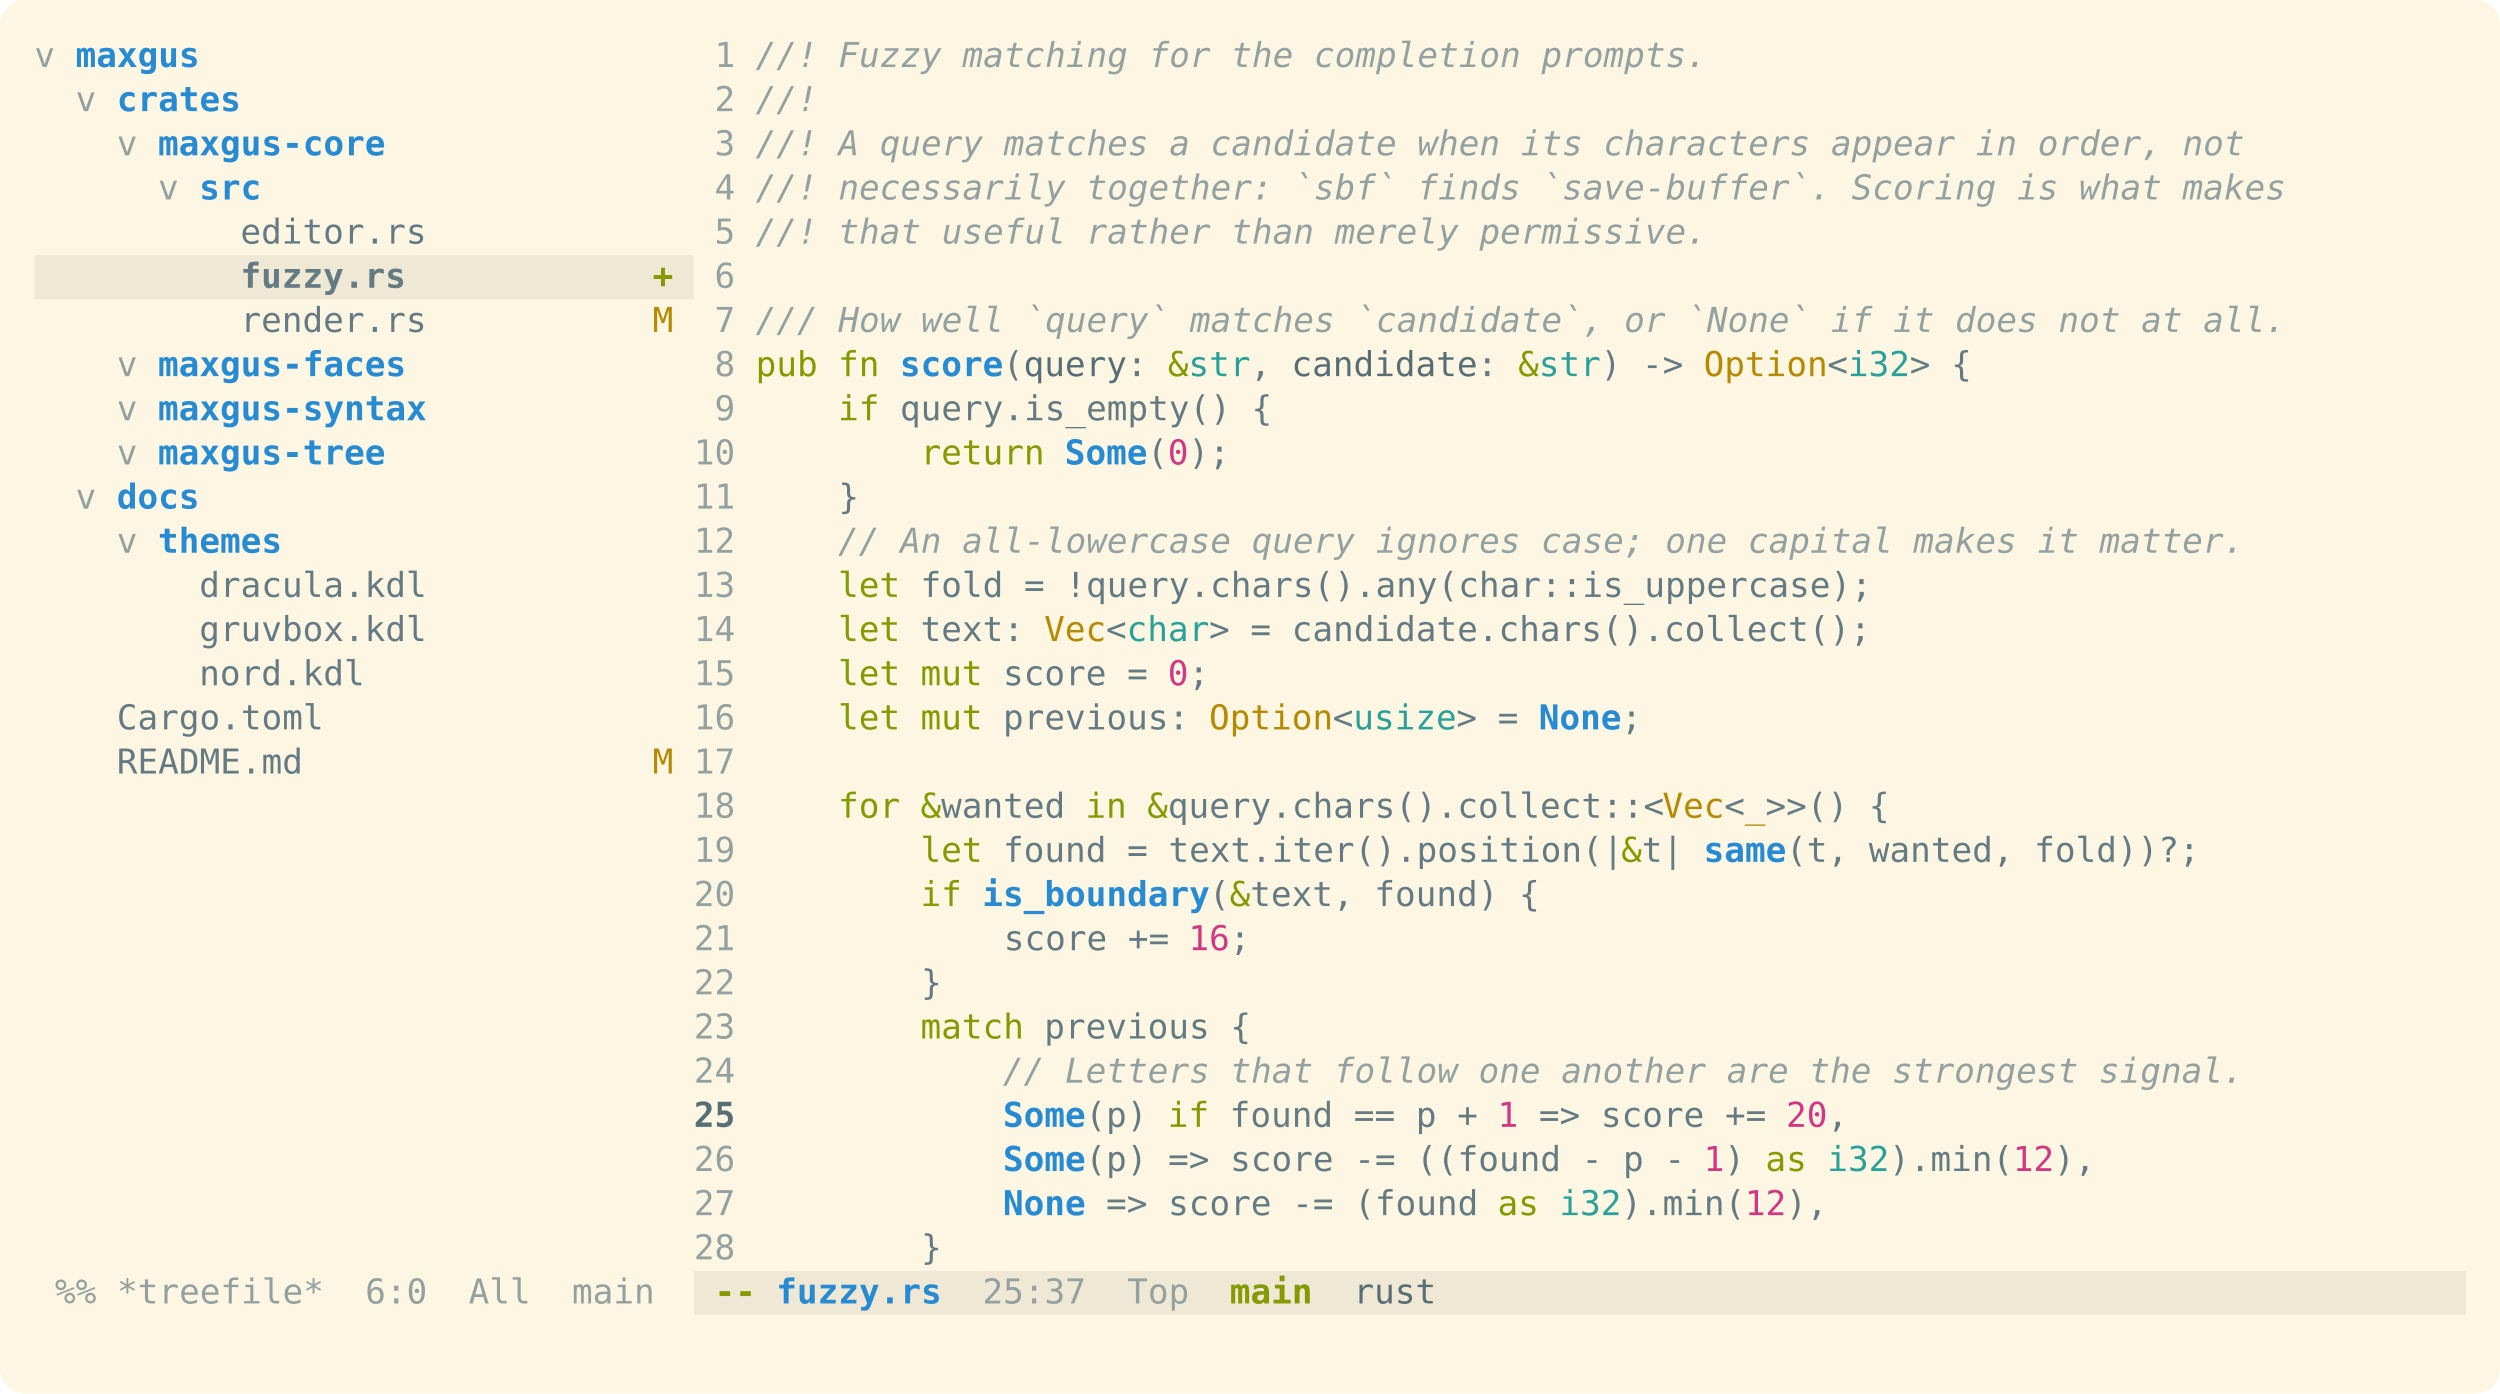
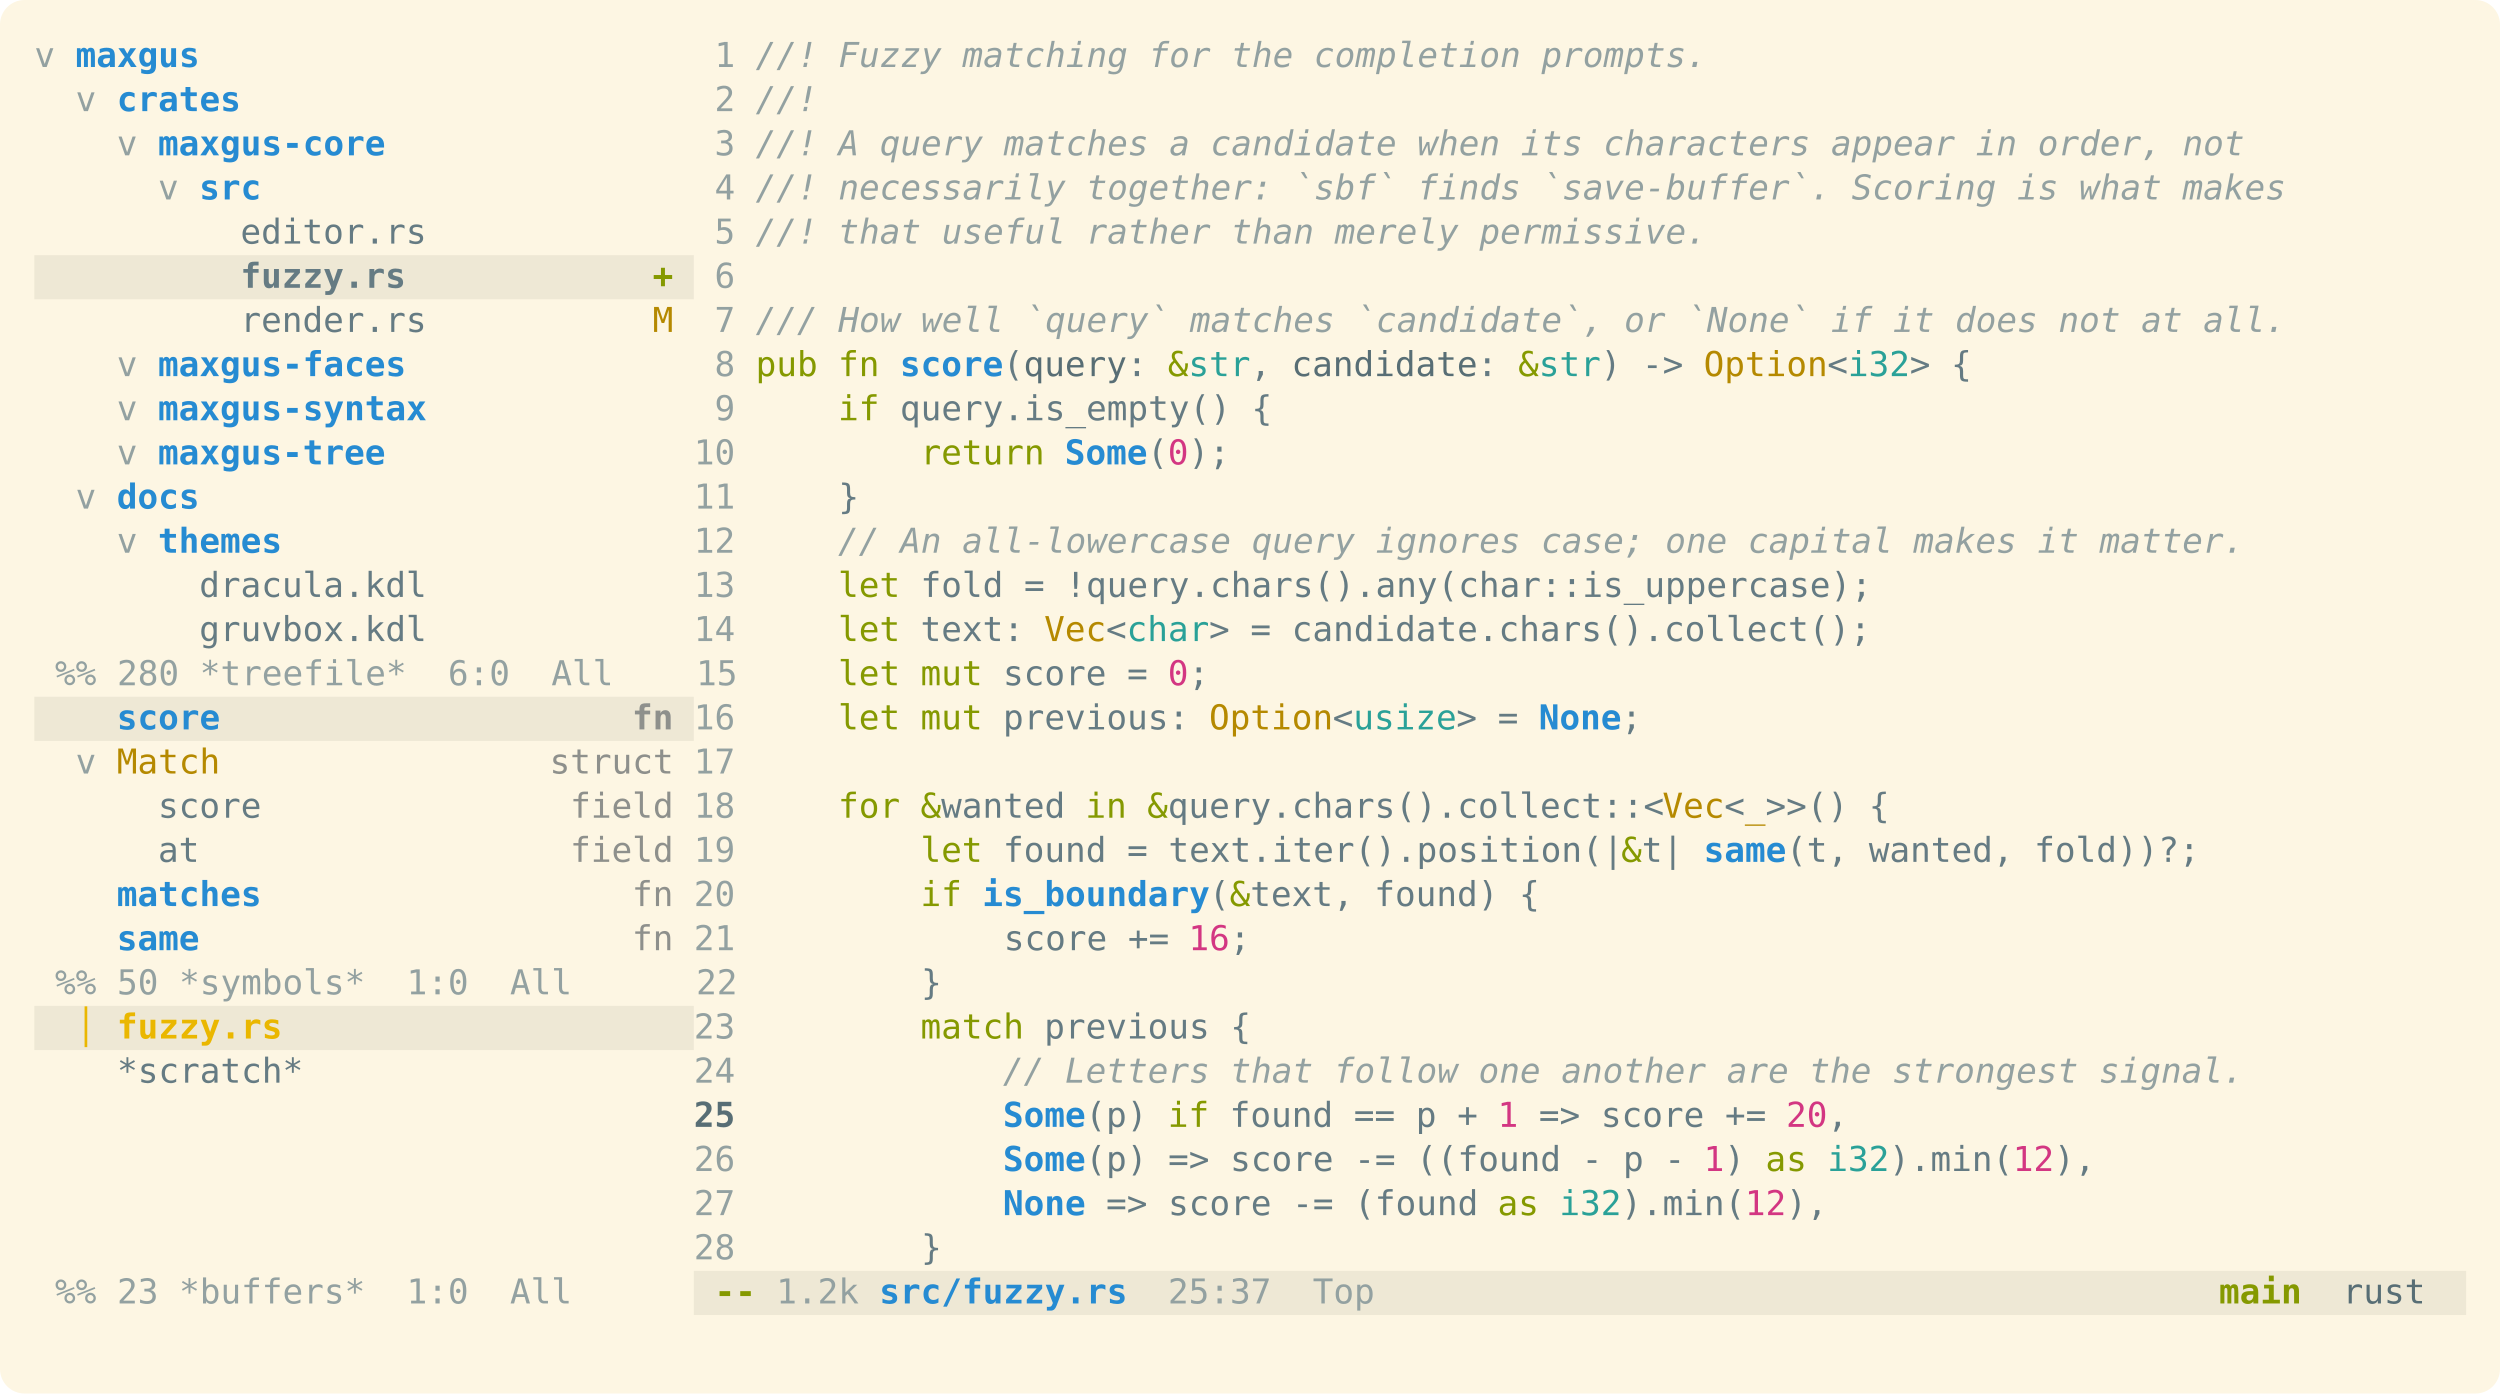
<svg xmlns="http://www.w3.org/2000/svg" width="1019" height="568" viewBox="0 0 1019 568" font-family="ui-monospace, SFMono-Regular, 'SF Mono', Menlo, Consolas, 'DejaVu Sans Mono', monospace" font-size="14" role="img" aria-label="maxgus">
  <rect width="1019" height="568" rx="10" fill="#fdf6e3" />
  <rect x="14.0" y="104.0" width="268.8" height="18" fill="#eee8d5" />
+   <rect x="14.0" y="284.0" width="268.8" height="18" fill="#eee8d5" />
+   <rect x="14.0" y="410.0" width="268.8" height="18" fill="#eee8d5" />
  <rect x="282.8" y="518.0" width="722.4" height="18" fill="#eee8d5" />
  <text x="14.0" y="27.3" fill="#93a1a1" textLength="16.8" lengthAdjust="spacing" xml:space="preserve">v </text>
  <text x="30.8" y="27.3" fill="#268bd2" font-weight="bold" textLength="50.4" lengthAdjust="spacing" xml:space="preserve">maxgus</text>
  <text x="282.8" y="27.3" fill="#93a1a1" textLength="25.2" lengthAdjust="spacing" xml:space="preserve"> 1 </text>
  <text x="308.0" y="27.3" fill="#93a1a1" font-style="italic" textLength="386.4" lengthAdjust="spacing" xml:space="preserve">//! Fuzzy matching for the completion prompts.</text>
  <text x="30.8" y="45.3" fill="#93a1a1" textLength="16.8" lengthAdjust="spacing" xml:space="preserve">v </text>
  <text x="47.6" y="45.3" fill="#268bd2" font-weight="bold" textLength="50.4" lengthAdjust="spacing" xml:space="preserve">crates</text>
  <text x="282.8" y="45.3" fill="#93a1a1" textLength="25.2" lengthAdjust="spacing" xml:space="preserve"> 2 </text>
  <text x="308.0" y="45.3" fill="#93a1a1" font-style="italic" textLength="25.2" lengthAdjust="spacing" xml:space="preserve">//!</text>
  <text x="47.6" y="63.3" fill="#93a1a1" textLength="16.8" lengthAdjust="spacing" xml:space="preserve">v </text>
  <text x="64.4" y="63.3" fill="#268bd2" font-weight="bold" textLength="92.4" lengthAdjust="spacing" xml:space="preserve">maxgus-core</text>
  <text x="282.8" y="63.3" fill="#93a1a1" textLength="25.2" lengthAdjust="spacing" xml:space="preserve"> 3 </text>
  <text x="308.0" y="63.3" fill="#93a1a1" font-style="italic" textLength="604.8" lengthAdjust="spacing" xml:space="preserve">//! A query matches a candidate when its characters appear in order, not</text>
  <text x="64.4" y="81.3" fill="#93a1a1" textLength="16.8" lengthAdjust="spacing" xml:space="preserve">v </text>
  <text x="81.2" y="81.3" fill="#268bd2" font-weight="bold" textLength="25.2" lengthAdjust="spacing" xml:space="preserve">src</text>
  <text x="282.8" y="81.3" fill="#93a1a1" textLength="25.2" lengthAdjust="spacing" xml:space="preserve"> 4 </text>
  <text x="308.0" y="81.3" fill="#93a1a1" font-style="italic" textLength="621.6" lengthAdjust="spacing" xml:space="preserve">//! necessarily together: `sbf` finds `save-buffer`. Scoring is what makes</text>
  <text x="98.0" y="99.3" fill="#657b83" textLength="184.8" lengthAdjust="spacing" xml:space="preserve">editor.rs             </text>
  <text x="282.8" y="99.3" fill="#93a1a1" textLength="25.2" lengthAdjust="spacing" xml:space="preserve"> 5 </text>
  <text x="308.0" y="99.3" fill="#93a1a1" font-style="italic" textLength="386.4" lengthAdjust="spacing" xml:space="preserve">//! that useful rather than merely permissive.</text>
  <text x="98.0" y="117.3" fill="#657b83" font-weight="bold" textLength="168.0" lengthAdjust="spacing" xml:space="preserve">fuzzy.rs            </text>
  <text x="266.0" y="117.3" fill="#859900" font-weight="bold" textLength="8.4" lengthAdjust="spacing" xml:space="preserve">+</text>
  <text x="282.8" y="117.3" fill="#93a1a1" textLength="25.2" lengthAdjust="spacing" xml:space="preserve"> 6 </text>
  <text x="98.0" y="135.3" fill="#657b83" textLength="168.0" lengthAdjust="spacing" xml:space="preserve">render.rs           </text>
  <text x="266.0" y="135.3" fill="#b58900" textLength="8.4" lengthAdjust="spacing" xml:space="preserve">M</text>
  <text x="282.8" y="135.3" fill="#93a1a1" textLength="25.2" lengthAdjust="spacing" xml:space="preserve"> 7 </text>
  <text x="308.0" y="135.3" fill="#93a1a1" font-style="italic" textLength="621.6" lengthAdjust="spacing" xml:space="preserve">/// How well `query` matches `candidate`, or `None` if it does not at all.</text>
  <text x="47.6" y="153.3" fill="#93a1a1" textLength="16.8" lengthAdjust="spacing" xml:space="preserve">v </text>
  <text x="64.4" y="153.3" fill="#268bd2" font-weight="bold" textLength="100.8" lengthAdjust="spacing" xml:space="preserve">maxgus-faces</text>
  <text x="282.8" y="153.3" fill="#93a1a1" textLength="25.2" lengthAdjust="spacing" xml:space="preserve"> 8 </text>
  <text x="308.0" y="153.3" fill="#859900" textLength="25.2" lengthAdjust="spacing" xml:space="preserve">pub</text>
  <text x="341.6" y="153.3" fill="#859900" textLength="16.8" lengthAdjust="spacing" xml:space="preserve">fn</text>
  <text x="366.8" y="153.3" fill="#268bd2" font-weight="bold" textLength="42.0" lengthAdjust="spacing" xml:space="preserve">score</text>
  <text x="408.8" y="153.3" fill="#657b83" textLength="8.4" lengthAdjust="spacing" xml:space="preserve">(</text>
  <text x="417.2" y="153.3" fill="#586e75" textLength="42.0" lengthAdjust="spacing" xml:space="preserve">query</text>
  <text x="459.2" y="153.3" fill="#657b83" textLength="16.8" lengthAdjust="spacing" xml:space="preserve">: </text>
  <text x="476.0" y="153.3" fill="#859900" textLength="8.4" lengthAdjust="spacing" xml:space="preserve">&amp;</text>
  <text x="484.4" y="153.3" fill="#2aa198" textLength="25.2" lengthAdjust="spacing" xml:space="preserve">str</text>
  <text x="509.6" y="153.3" fill="#657b83" textLength="16.8" lengthAdjust="spacing" xml:space="preserve">, </text>
  <text x="526.4" y="153.3" fill="#586e75" textLength="75.6" lengthAdjust="spacing" xml:space="preserve">candidate</text>
  <text x="602.0" y="153.3" fill="#657b83" textLength="16.8" lengthAdjust="spacing" xml:space="preserve">: </text>
  <text x="618.8" y="153.3" fill="#859900" textLength="8.4" lengthAdjust="spacing" xml:space="preserve">&amp;</text>
  <text x="627.2" y="153.3" fill="#2aa198" textLength="25.2" lengthAdjust="spacing" xml:space="preserve">str</text>
  <text x="652.4" y="153.3" fill="#657b83" textLength="42.0" lengthAdjust="spacing" xml:space="preserve">) -&gt; </text>
  <text x="694.4" y="153.3" fill="#b58900" textLength="50.4" lengthAdjust="spacing" xml:space="preserve">Option</text>
  <text x="744.8" y="153.3" fill="#657b83" textLength="8.4" lengthAdjust="spacing" xml:space="preserve">&lt;</text>
  <text x="753.2" y="153.3" fill="#2aa198" textLength="25.2" lengthAdjust="spacing" xml:space="preserve">i32</text>
  <text x="778.4" y="153.3" fill="#657b83" textLength="226.8" lengthAdjust="spacing" xml:space="preserve">&gt; {                        </text>
  <text x="47.6" y="171.3" fill="#93a1a1" textLength="16.8" lengthAdjust="spacing" xml:space="preserve">v </text>
  <text x="64.4" y="171.3" fill="#268bd2" font-weight="bold" textLength="109.2" lengthAdjust="spacing" xml:space="preserve">maxgus-syntax</text>
  <text x="282.8" y="171.3" fill="#93a1a1" textLength="25.2" lengthAdjust="spacing" xml:space="preserve"> 9 </text>
  <text x="341.6" y="171.3" fill="#859900" textLength="16.8" lengthAdjust="spacing" xml:space="preserve">if</text>
  <text x="358.4" y="171.3" fill="#657b83" textLength="646.8" lengthAdjust="spacing" xml:space="preserve"> query.is_empty() {                                                          </text>
  <text x="47.6" y="189.3" fill="#93a1a1" textLength="16.8" lengthAdjust="spacing" xml:space="preserve">v </text>
  <text x="64.4" y="189.3" fill="#268bd2" font-weight="bold" textLength="92.4" lengthAdjust="spacing" xml:space="preserve">maxgus-tree</text>
  <text x="282.8" y="189.3" fill="#93a1a1" textLength="25.2" lengthAdjust="spacing" xml:space="preserve">10 </text>
  <text x="375.2" y="189.3" fill="#859900" textLength="50.4" lengthAdjust="spacing" xml:space="preserve">return</text>
  <text x="434.0" y="189.3" fill="#268bd2" font-weight="bold" textLength="33.6" lengthAdjust="spacing" xml:space="preserve">Some</text>
  <text x="467.6" y="189.3" fill="#657b83" textLength="8.4" lengthAdjust="spacing" xml:space="preserve">(</text>
  <text x="476.0" y="189.3" fill="#d33682" textLength="8.4" lengthAdjust="spacing" xml:space="preserve">0</text>
  <text x="484.4" y="189.3" fill="#657b83" textLength="520.8" lengthAdjust="spacing" xml:space="preserve">);                                                            </text>
  <text x="30.8" y="207.3" fill="#93a1a1" textLength="16.8" lengthAdjust="spacing" xml:space="preserve">v </text>
  <text x="47.6" y="207.3" fill="#268bd2" font-weight="bold" textLength="33.6" lengthAdjust="spacing" xml:space="preserve">docs</text>
  <text x="282.8" y="207.3" fill="#93a1a1" textLength="25.2" lengthAdjust="spacing" xml:space="preserve">11 </text>
  <text x="308.0" y="207.3" fill="#657b83" textLength="697.2" lengthAdjust="spacing" xml:space="preserve">    }                                                                              </text>
  <text x="47.6" y="225.3" fill="#93a1a1" textLength="16.8" lengthAdjust="spacing" xml:space="preserve">v </text>
  <text x="64.4" y="225.3" fill="#268bd2" font-weight="bold" textLength="50.4" lengthAdjust="spacing" xml:space="preserve">themes</text>
  <text x="282.8" y="225.3" fill="#93a1a1" textLength="25.2" lengthAdjust="spacing" xml:space="preserve">12 </text>
  <text x="341.6" y="225.3" fill="#93a1a1" font-style="italic" textLength="571.2" lengthAdjust="spacing" xml:space="preserve">// An all-lowercase query ignores case; one capital makes it matter.</text>
  <text x="81.2" y="243.3" fill="#657b83" textLength="201.6" lengthAdjust="spacing" xml:space="preserve">dracula.kdl             </text>
  <text x="282.8" y="243.3" fill="#93a1a1" textLength="25.2" lengthAdjust="spacing" xml:space="preserve">13 </text>
  <text x="341.6" y="243.3" fill="#859900" textLength="25.2" lengthAdjust="spacing" xml:space="preserve">let</text>
  <text x="366.8" y="243.3" fill="#657b83" textLength="638.4" lengthAdjust="spacing" xml:space="preserve"> fold = !query.chars().any(char::is_uppercase);                             </text>
  <text x="81.2" y="261.3" fill="#657b83" textLength="201.6" lengthAdjust="spacing" xml:space="preserve">gruvbox.kdl             </text>
  <text x="282.8" y="261.3" fill="#93a1a1" textLength="25.2" lengthAdjust="spacing" xml:space="preserve">14 </text>
  <text x="341.6" y="261.3" fill="#859900" textLength="25.2" lengthAdjust="spacing" xml:space="preserve">let</text>
  <text x="366.8" y="261.3" fill="#657b83" textLength="58.8" lengthAdjust="spacing" xml:space="preserve"> text: </text>
  <text x="425.6" y="261.3" fill="#b58900" textLength="25.2" lengthAdjust="spacing" xml:space="preserve">Vec</text>
  <text x="450.8" y="261.3" fill="#657b83" textLength="8.4" lengthAdjust="spacing" xml:space="preserve">&lt;</text>
  <text x="459.2" y="261.3" fill="#2aa198" textLength="33.6" lengthAdjust="spacing" xml:space="preserve">char</text>
  <text x="492.8" y="261.3" fill="#657b83" textLength="512.4" lengthAdjust="spacing" xml:space="preserve">&gt; = candidate.chars().collect();                             </text>
-   <text x="81.2" y="279.3" fill="#657b83" textLength="201.6" lengthAdjust="spacing" xml:space="preserve">nord.kdl                </text>
-   <text x="282.8" y="279.3" fill="#93a1a1" textLength="25.2" lengthAdjust="spacing" xml:space="preserve">15 </text>
+   <text x="14.0" y="279.3" fill="#93a1a1" textLength="294.0" lengthAdjust="spacing" xml:space="preserve"> %% 280 *treefile*  6:0  All    15 </text>
  <text x="341.6" y="279.3" fill="#859900" textLength="25.2" lengthAdjust="spacing" xml:space="preserve">let</text>
  <text x="375.2" y="279.3" fill="#859900" textLength="25.2" lengthAdjust="spacing" xml:space="preserve">mut</text>
  <text x="400.4" y="279.3" fill="#657b83" textLength="75.6" lengthAdjust="spacing" xml:space="preserve"> score = </text>
  <text x="476.0" y="279.3" fill="#d33682" textLength="8.4" lengthAdjust="spacing" xml:space="preserve">0</text>
  <text x="484.4" y="279.3" fill="#657b83" textLength="520.8" lengthAdjust="spacing" xml:space="preserve">;                                                             </text>
-   <text x="47.6" y="297.3" fill="#657b83" textLength="235.2" lengthAdjust="spacing" xml:space="preserve">Cargo.toml                  </text>
+   <text x="47.6" y="297.3" fill="#268bd2" font-weight="bold" textLength="42.0" lengthAdjust="spacing" xml:space="preserve">score</text>
+   <text x="257.6" y="297.3" fill="#8e908c" font-weight="bold" textLength="16.8" lengthAdjust="spacing" xml:space="preserve">fn</text>
  <text x="282.8" y="297.3" fill="#93a1a1" textLength="25.2" lengthAdjust="spacing" xml:space="preserve">16 </text>
  <text x="341.6" y="297.3" fill="#859900" textLength="25.2" lengthAdjust="spacing" xml:space="preserve">let</text>
  <text x="375.2" y="297.3" fill="#859900" textLength="25.2" lengthAdjust="spacing" xml:space="preserve">mut</text>
  <text x="400.4" y="297.3" fill="#657b83" textLength="92.4" lengthAdjust="spacing" xml:space="preserve"> previous: </text>
  <text x="492.8" y="297.3" fill="#b58900" textLength="50.4" lengthAdjust="spacing" xml:space="preserve">Option</text>
  <text x="543.2" y="297.3" fill="#657b83" textLength="8.4" lengthAdjust="spacing" xml:space="preserve">&lt;</text>
  <text x="551.6" y="297.3" fill="#2aa198" textLength="42.0" lengthAdjust="spacing" xml:space="preserve">usize</text>
  <text x="593.6" y="297.3" fill="#657b83" textLength="33.6" lengthAdjust="spacing" xml:space="preserve">&gt; = </text>
  <text x="627.2" y="297.3" fill="#268bd2" font-weight="bold" textLength="33.6" lengthAdjust="spacing" xml:space="preserve">None</text>
  <text x="660.8" y="297.3" fill="#657b83" textLength="344.4" lengthAdjust="spacing" xml:space="preserve">;                                        </text>
-   <text x="47.6" y="315.3" fill="#657b83" textLength="218.4" lengthAdjust="spacing" xml:space="preserve">README.md                 </text>
-   <text x="266.0" y="315.3" fill="#b58900" textLength="8.4" lengthAdjust="spacing" xml:space="preserve">M</text>
+   <text x="30.8" y="315.3" fill="#93a1a1" textLength="16.8" lengthAdjust="spacing" xml:space="preserve">v </text>
+   <text x="47.6" y="315.3" fill="#b58900" textLength="42.0" lengthAdjust="spacing" xml:space="preserve">Match</text>
+   <text x="224.0" y="315.3" fill="#8e908c" textLength="50.4" lengthAdjust="spacing" xml:space="preserve">struct</text>
  <text x="282.8" y="315.3" fill="#93a1a1" textLength="25.2" lengthAdjust="spacing" xml:space="preserve">17 </text>
+   <text x="64.4" y="333.3" fill="#657b83" textLength="168.0" lengthAdjust="spacing" xml:space="preserve">score               </text>
+   <text x="232.4" y="333.3" fill="#8e908c" textLength="42.0" lengthAdjust="spacing" xml:space="preserve">field</text>
  <text x="282.8" y="333.3" fill="#93a1a1" textLength="25.2" lengthAdjust="spacing" xml:space="preserve">18 </text>
  <text x="341.6" y="333.3" fill="#859900" textLength="25.2" lengthAdjust="spacing" xml:space="preserve">for</text>
  <text x="375.2" y="333.3" fill="#859900" textLength="8.4" lengthAdjust="spacing" xml:space="preserve">&amp;</text>
  <text x="383.6" y="333.3" fill="#657b83" textLength="58.8" lengthAdjust="spacing" xml:space="preserve">wanted </text>
  <text x="442.4" y="333.3" fill="#859900" textLength="16.8" lengthAdjust="spacing" xml:space="preserve">in</text>
  <text x="467.6" y="333.3" fill="#859900" textLength="8.4" lengthAdjust="spacing" xml:space="preserve">&amp;</text>
  <text x="476.0" y="333.3" fill="#657b83" textLength="201.6" lengthAdjust="spacing" xml:space="preserve">query.chars().collect::&lt;</text>
  <text x="677.6" y="333.3" fill="#b58900" textLength="25.2" lengthAdjust="spacing" xml:space="preserve">Vec</text>
  <text x="702.8" y="333.3" fill="#657b83" textLength="8.4" lengthAdjust="spacing" xml:space="preserve">&lt;</text>
  <text x="711.2" y="333.3" fill="#b58900" textLength="8.4" lengthAdjust="spacing" xml:space="preserve">_</text>
  <text x="719.6" y="333.3" fill="#657b83" textLength="285.6" lengthAdjust="spacing" xml:space="preserve">&gt;&gt;() {                            </text>
+   <text x="64.4" y="351.3" fill="#657b83" textLength="168.0" lengthAdjust="spacing" xml:space="preserve">at                  </text>
+   <text x="232.4" y="351.3" fill="#8e908c" textLength="42.0" lengthAdjust="spacing" xml:space="preserve">field</text>
  <text x="282.8" y="351.3" fill="#93a1a1" textLength="25.2" lengthAdjust="spacing" xml:space="preserve">19 </text>
  <text x="375.2" y="351.3" fill="#859900" textLength="25.2" lengthAdjust="spacing" xml:space="preserve">let</text>
  <text x="400.4" y="351.3" fill="#657b83" textLength="260.4" lengthAdjust="spacing" xml:space="preserve"> found = text.iter().position(|</text>
  <text x="660.8" y="351.3" fill="#859900" textLength="8.4" lengthAdjust="spacing" xml:space="preserve">&amp;</text>
  <text x="669.2" y="351.3" fill="#657b83" textLength="25.2" lengthAdjust="spacing" xml:space="preserve">t| </text>
  <text x="694.4" y="351.3" fill="#268bd2" font-weight="bold" textLength="33.6" lengthAdjust="spacing" xml:space="preserve">same</text>
  <text x="728.0" y="351.3" fill="#657b83" textLength="277.2" lengthAdjust="spacing" xml:space="preserve">(t, wanted, fold))?;             </text>
+   <text x="47.6" y="369.3" fill="#268bd2" font-weight="bold" textLength="58.8" lengthAdjust="spacing" xml:space="preserve">matches</text>
+   <text x="257.6" y="369.3" fill="#8e908c" textLength="16.8" lengthAdjust="spacing" xml:space="preserve">fn</text>
  <text x="282.8" y="369.3" fill="#93a1a1" textLength="25.2" lengthAdjust="spacing" xml:space="preserve">20 </text>
  <text x="375.2" y="369.3" fill="#859900" textLength="16.8" lengthAdjust="spacing" xml:space="preserve">if</text>
  <text x="400.4" y="369.3" fill="#268bd2" font-weight="bold" textLength="92.4" lengthAdjust="spacing" xml:space="preserve">is_boundary</text>
  <text x="492.8" y="369.3" fill="#657b83" textLength="8.4" lengthAdjust="spacing" xml:space="preserve">(</text>
  <text x="501.2" y="369.3" fill="#859900" textLength="8.4" lengthAdjust="spacing" xml:space="preserve">&amp;</text>
  <text x="509.6" y="369.3" fill="#657b83" textLength="495.6" lengthAdjust="spacing" xml:space="preserve">text, found) {                                             </text>
+   <text x="47.6" y="387.3" fill="#268bd2" font-weight="bold" textLength="33.6" lengthAdjust="spacing" xml:space="preserve">same</text>
+   <text x="257.6" y="387.3" fill="#8e908c" textLength="16.8" lengthAdjust="spacing" xml:space="preserve">fn</text>
  <text x="282.8" y="387.3" fill="#93a1a1" textLength="25.2" lengthAdjust="spacing" xml:space="preserve">21 </text>
  <text x="308.0" y="387.3" fill="#657b83" textLength="176.4" lengthAdjust="spacing" xml:space="preserve">            score += </text>
  <text x="484.4" y="387.3" fill="#d33682" textLength="16.8" lengthAdjust="spacing" xml:space="preserve">16</text>
  <text x="501.2" y="387.3" fill="#657b83" textLength="504.0" lengthAdjust="spacing" xml:space="preserve">;                                                           </text>
-   <text x="282.8" y="405.3" fill="#93a1a1" textLength="25.2" lengthAdjust="spacing" xml:space="preserve">22 </text>
+   <text x="14.0" y="405.3" fill="#93a1a1" textLength="294.0" lengthAdjust="spacing" xml:space="preserve"> %% 50 *symbols*  1:0  All      22 </text>
  <text x="308.0" y="405.3" fill="#657b83" textLength="697.2" lengthAdjust="spacing" xml:space="preserve">        }                                                                          </text>
+   <text x="30.8" y="423.3" fill="#eab700" font-weight="bold" textLength="84.0" lengthAdjust="spacing" xml:space="preserve">│ fuzzy.rs</text>
  <text x="282.8" y="423.3" fill="#93a1a1" textLength="25.2" lengthAdjust="spacing" xml:space="preserve">23 </text>
  <text x="375.2" y="423.3" fill="#859900" textLength="42.0" lengthAdjust="spacing" xml:space="preserve">match</text>
  <text x="417.2" y="423.3" fill="#657b83" textLength="588.0" lengthAdjust="spacing" xml:space="preserve"> previous {                                                           </text>
+   <text x="14.0" y="441.3" fill="#657b83" textLength="268.8" lengthAdjust="spacing" xml:space="preserve">    *scratch*                   </text>
  <text x="282.8" y="441.3" fill="#93a1a1" textLength="25.2" lengthAdjust="spacing" xml:space="preserve">24 </text>
  <text x="408.8" y="441.3" fill="#93a1a1" font-style="italic" textLength="504.0" lengthAdjust="spacing" xml:space="preserve">// Letters that follow one another are the strongest signal.</text>
  <text x="282.8" y="459.3" fill="#586e75" font-weight="bold" textLength="25.2" lengthAdjust="spacing" xml:space="preserve">25 </text>
  <text x="408.8" y="459.3" fill="#268bd2" font-weight="bold" textLength="33.6" lengthAdjust="spacing" xml:space="preserve">Some</text>
  <text x="442.4" y="459.3" fill="#657b83" textLength="33.6" lengthAdjust="spacing" xml:space="preserve">(p) </text>
  <text x="476.0" y="459.3" fill="#859900" textLength="16.8" lengthAdjust="spacing" xml:space="preserve">if</text>
  <text x="492.8" y="459.3" fill="#657b83" textLength="117.6" lengthAdjust="spacing" xml:space="preserve"> found == p + </text>
  <text x="610.4" y="459.3" fill="#d33682" textLength="8.4" lengthAdjust="spacing" xml:space="preserve">1</text>
  <text x="618.8" y="459.3" fill="#657b83" textLength="109.2" lengthAdjust="spacing" xml:space="preserve"> =&gt; score += </text>
  <text x="728.0" y="459.3" fill="#d33682" textLength="16.8" lengthAdjust="spacing" xml:space="preserve">20</text>
  <text x="744.8" y="459.3" fill="#657b83" textLength="260.4" lengthAdjust="spacing" xml:space="preserve">,                              </text>
  <text x="282.8" y="477.3" fill="#93a1a1" textLength="25.2" lengthAdjust="spacing" xml:space="preserve">26 </text>
  <text x="408.8" y="477.3" fill="#268bd2" font-weight="bold" textLength="33.6" lengthAdjust="spacing" xml:space="preserve">Some</text>
  <text x="442.4" y="477.3" fill="#657b83" textLength="252.0" lengthAdjust="spacing" xml:space="preserve">(p) =&gt; score -= ((found - p - </text>
  <text x="694.4" y="477.3" fill="#d33682" textLength="8.4" lengthAdjust="spacing" xml:space="preserve">1</text>
  <text x="702.8" y="477.3" fill="#657b83" textLength="16.8" lengthAdjust="spacing" xml:space="preserve">) </text>
  <text x="719.6" y="477.3" fill="#859900" textLength="16.8" lengthAdjust="spacing" xml:space="preserve">as</text>
  <text x="744.8" y="477.3" fill="#2aa198" textLength="25.2" lengthAdjust="spacing" xml:space="preserve">i32</text>
  <text x="770.0" y="477.3" fill="#657b83" textLength="50.4" lengthAdjust="spacing" xml:space="preserve">).min(</text>
  <text x="820.4" y="477.3" fill="#d33682" textLength="16.8" lengthAdjust="spacing" xml:space="preserve">12</text>
  <text x="837.2" y="477.3" fill="#657b83" textLength="168.0" lengthAdjust="spacing" xml:space="preserve">),                  </text>
  <text x="282.8" y="495.3" fill="#93a1a1" textLength="25.2" lengthAdjust="spacing" xml:space="preserve">27 </text>
  <text x="408.8" y="495.3" fill="#268bd2" font-weight="bold" textLength="33.6" lengthAdjust="spacing" xml:space="preserve">None</text>
  <text x="442.4" y="495.3" fill="#657b83" textLength="168.0" lengthAdjust="spacing" xml:space="preserve"> =&gt; score -= (found </text>
  <text x="610.4" y="495.3" fill="#859900" textLength="16.8" lengthAdjust="spacing" xml:space="preserve">as</text>
  <text x="635.6" y="495.3" fill="#2aa198" textLength="25.2" lengthAdjust="spacing" xml:space="preserve">i32</text>
  <text x="660.8" y="495.3" fill="#657b83" textLength="50.4" lengthAdjust="spacing" xml:space="preserve">).min(</text>
  <text x="711.2" y="495.3" fill="#d33682" textLength="16.8" lengthAdjust="spacing" xml:space="preserve">12</text>
  <text x="728.0" y="495.3" fill="#657b83" textLength="277.2" lengthAdjust="spacing" xml:space="preserve">),                               </text>
  <text x="282.8" y="513.3" fill="#93a1a1" textLength="25.2" lengthAdjust="spacing" xml:space="preserve">28 </text>
  <text x="308.0" y="513.3" fill="#657b83" textLength="697.2" lengthAdjust="spacing" xml:space="preserve">        }                                                                          </text>
-   <text x="14.0" y="531.3" fill="#93a1a1" textLength="268.8" lengthAdjust="spacing" xml:space="preserve"> %% *treefile*  6:0  All  main  </text>
+   <text x="14.0" y="531.3" fill="#93a1a1" textLength="268.8" lengthAdjust="spacing" xml:space="preserve"> %% 23 *buffers*  1:0  All      </text>
  <text x="282.8" y="531.3" fill="#859900" font-weight="bold" textLength="33.6" lengthAdjust="spacing" xml:space="preserve"> -- </text>
-   <text x="316.4" y="531.3" fill="#268bd2" font-weight="bold" textLength="67.2" lengthAdjust="spacing" xml:space="preserve">fuzzy.rs</text>
-   <text x="383.6" y="531.3" fill="#93a1a1" textLength="100.8" lengthAdjust="spacing" xml:space="preserve">  25:37  Top</text>
-   <text x="484.4" y="531.3" fill="#859900" font-weight="bold" textLength="50.4" lengthAdjust="spacing" xml:space="preserve">  main</text>
-   <text x="534.8" y="531.3" fill="#586e75" textLength="470.4" lengthAdjust="spacing" xml:space="preserve">  rust                                                  </text>
+   <text x="316.4" y="531.3" fill="#93a1a1" textLength="42.0" lengthAdjust="spacing" xml:space="preserve">1.2k </text>
+   <text x="358.4" y="531.3" fill="#268bd2" font-weight="bold" textLength="100.8" lengthAdjust="spacing" xml:space="preserve">src/fuzzy.rs</text>
+   <text x="459.2" y="531.3" fill="#93a1a1" textLength="100.8" lengthAdjust="spacing" xml:space="preserve">  25:37  Top</text>
+   <text x="887.6" y="531.3" fill="#859900" font-weight="bold" textLength="50.4" lengthAdjust="spacing" xml:space="preserve">  main</text>
+   <text x="938.0" y="531.3" fill="#586e75" textLength="67.2" lengthAdjust="spacing" xml:space="preserve">  rust  </text>
</svg>
